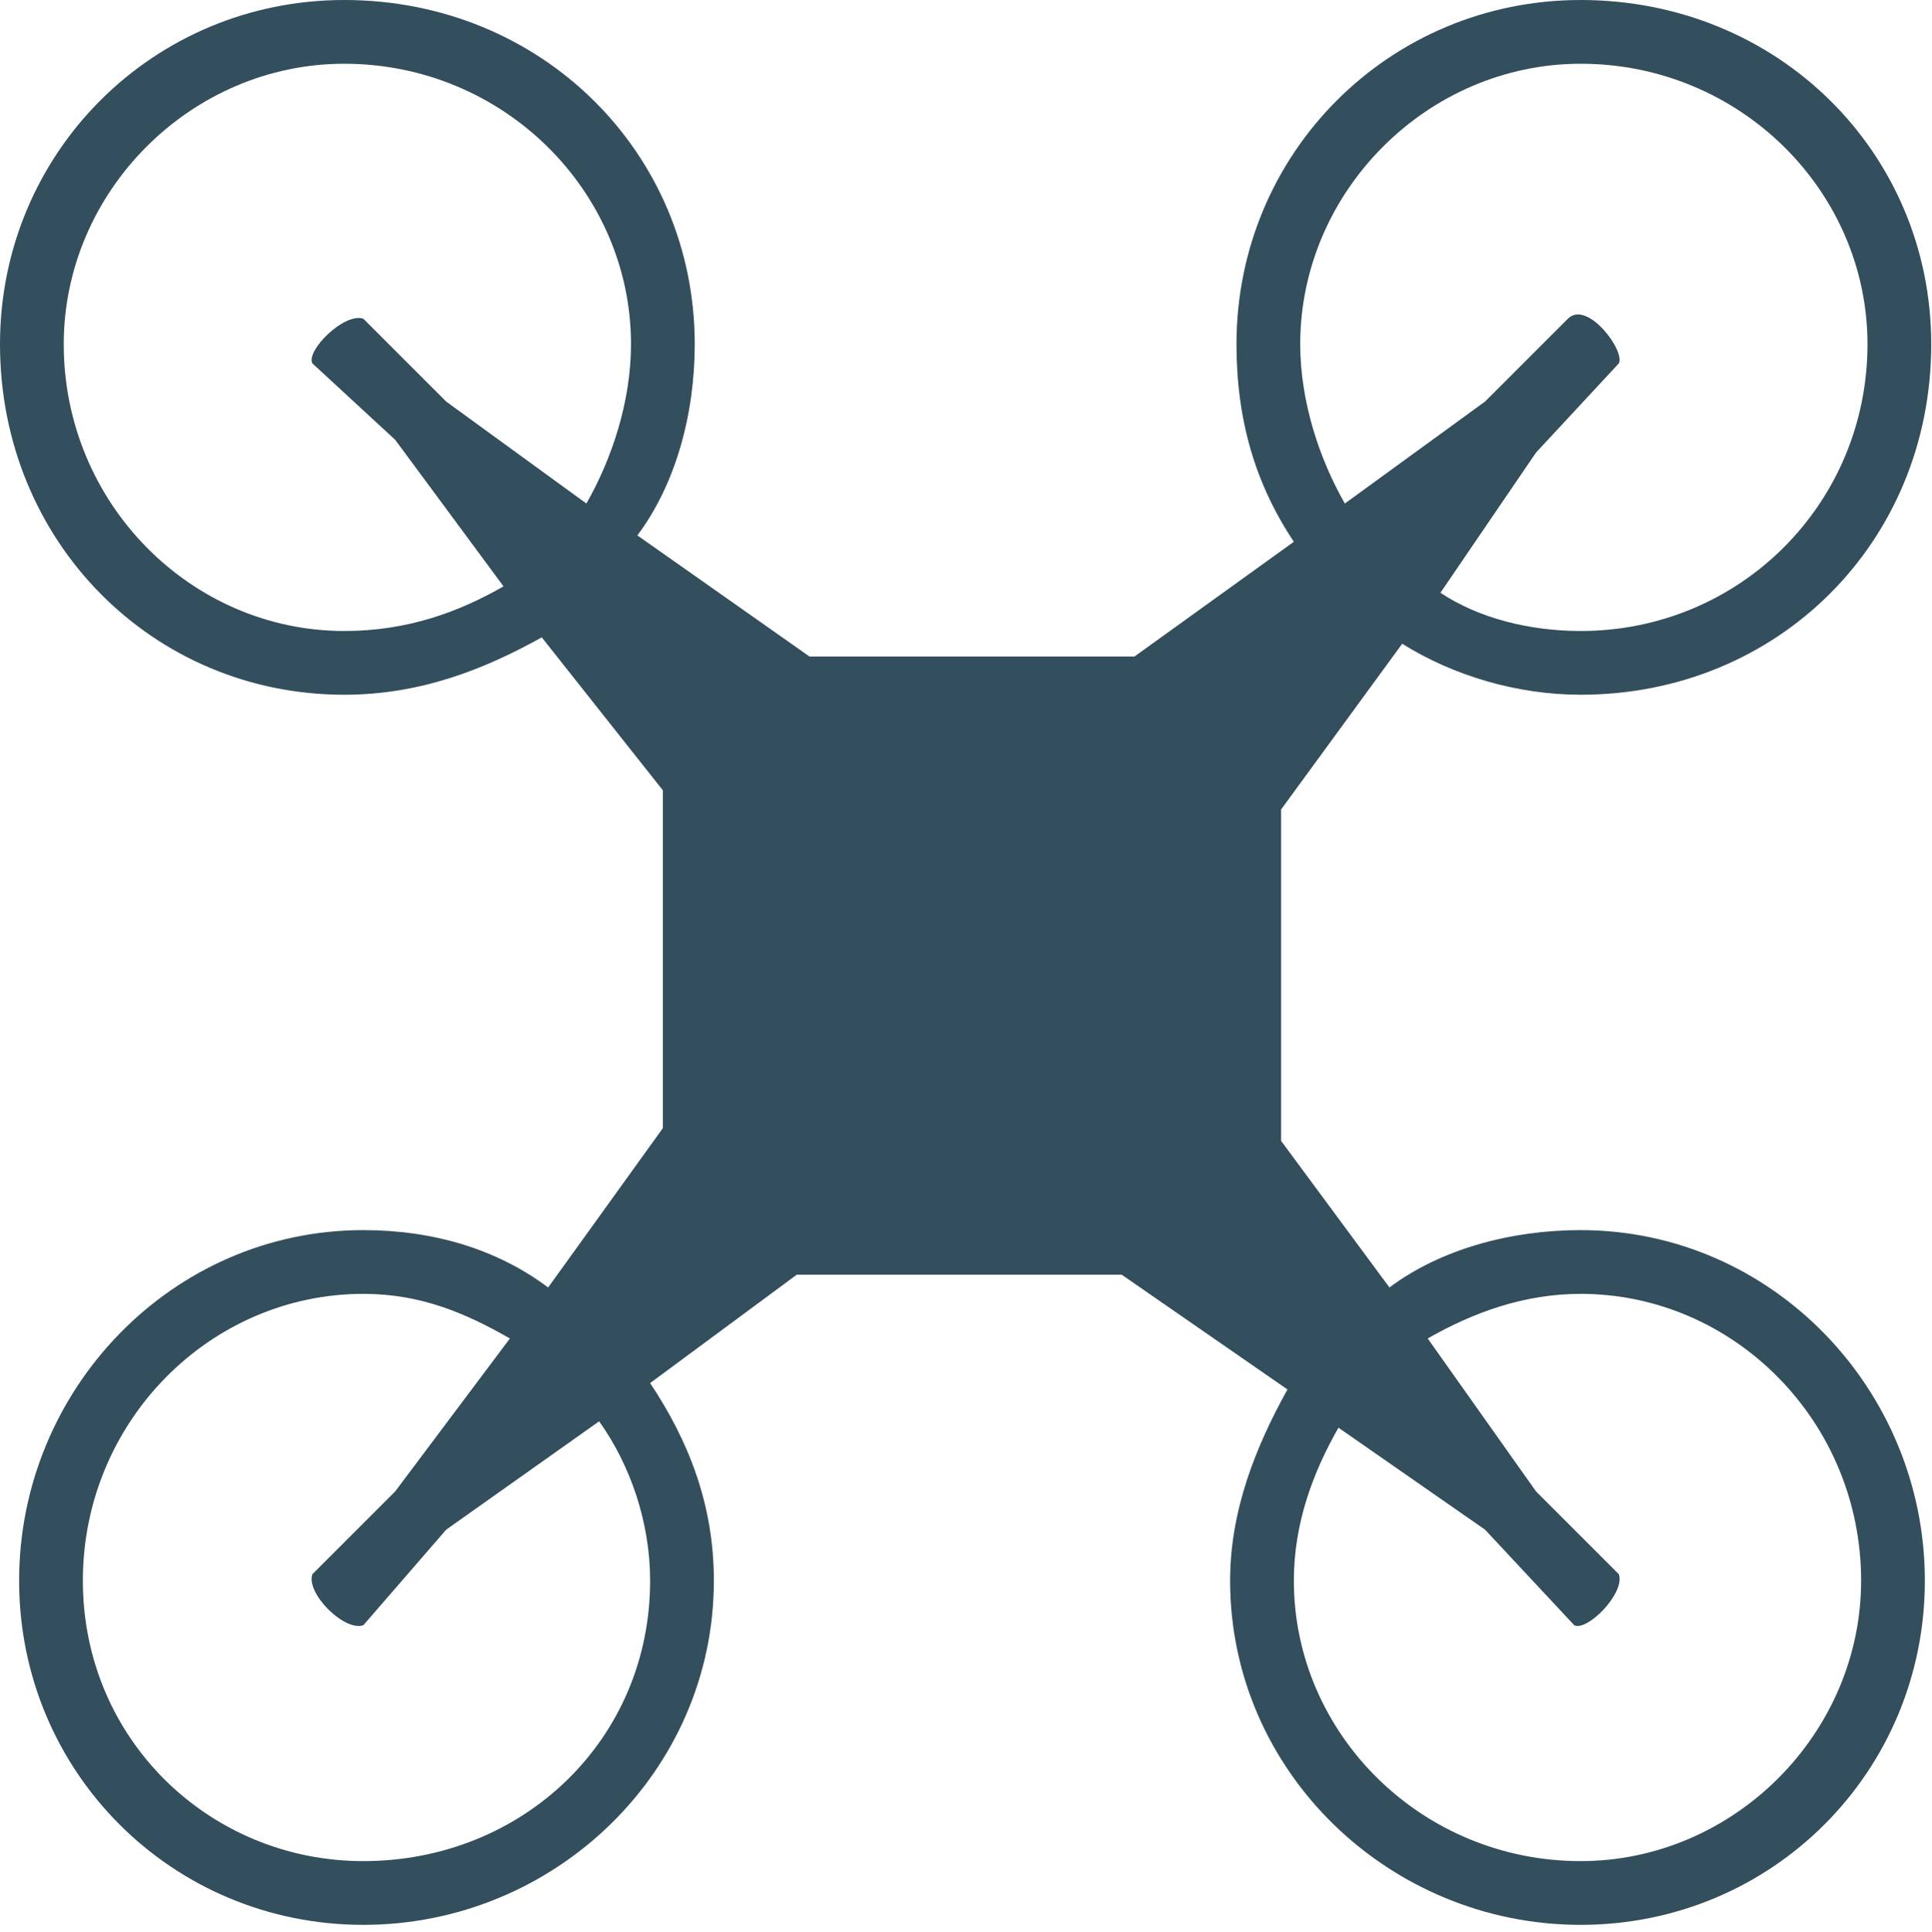
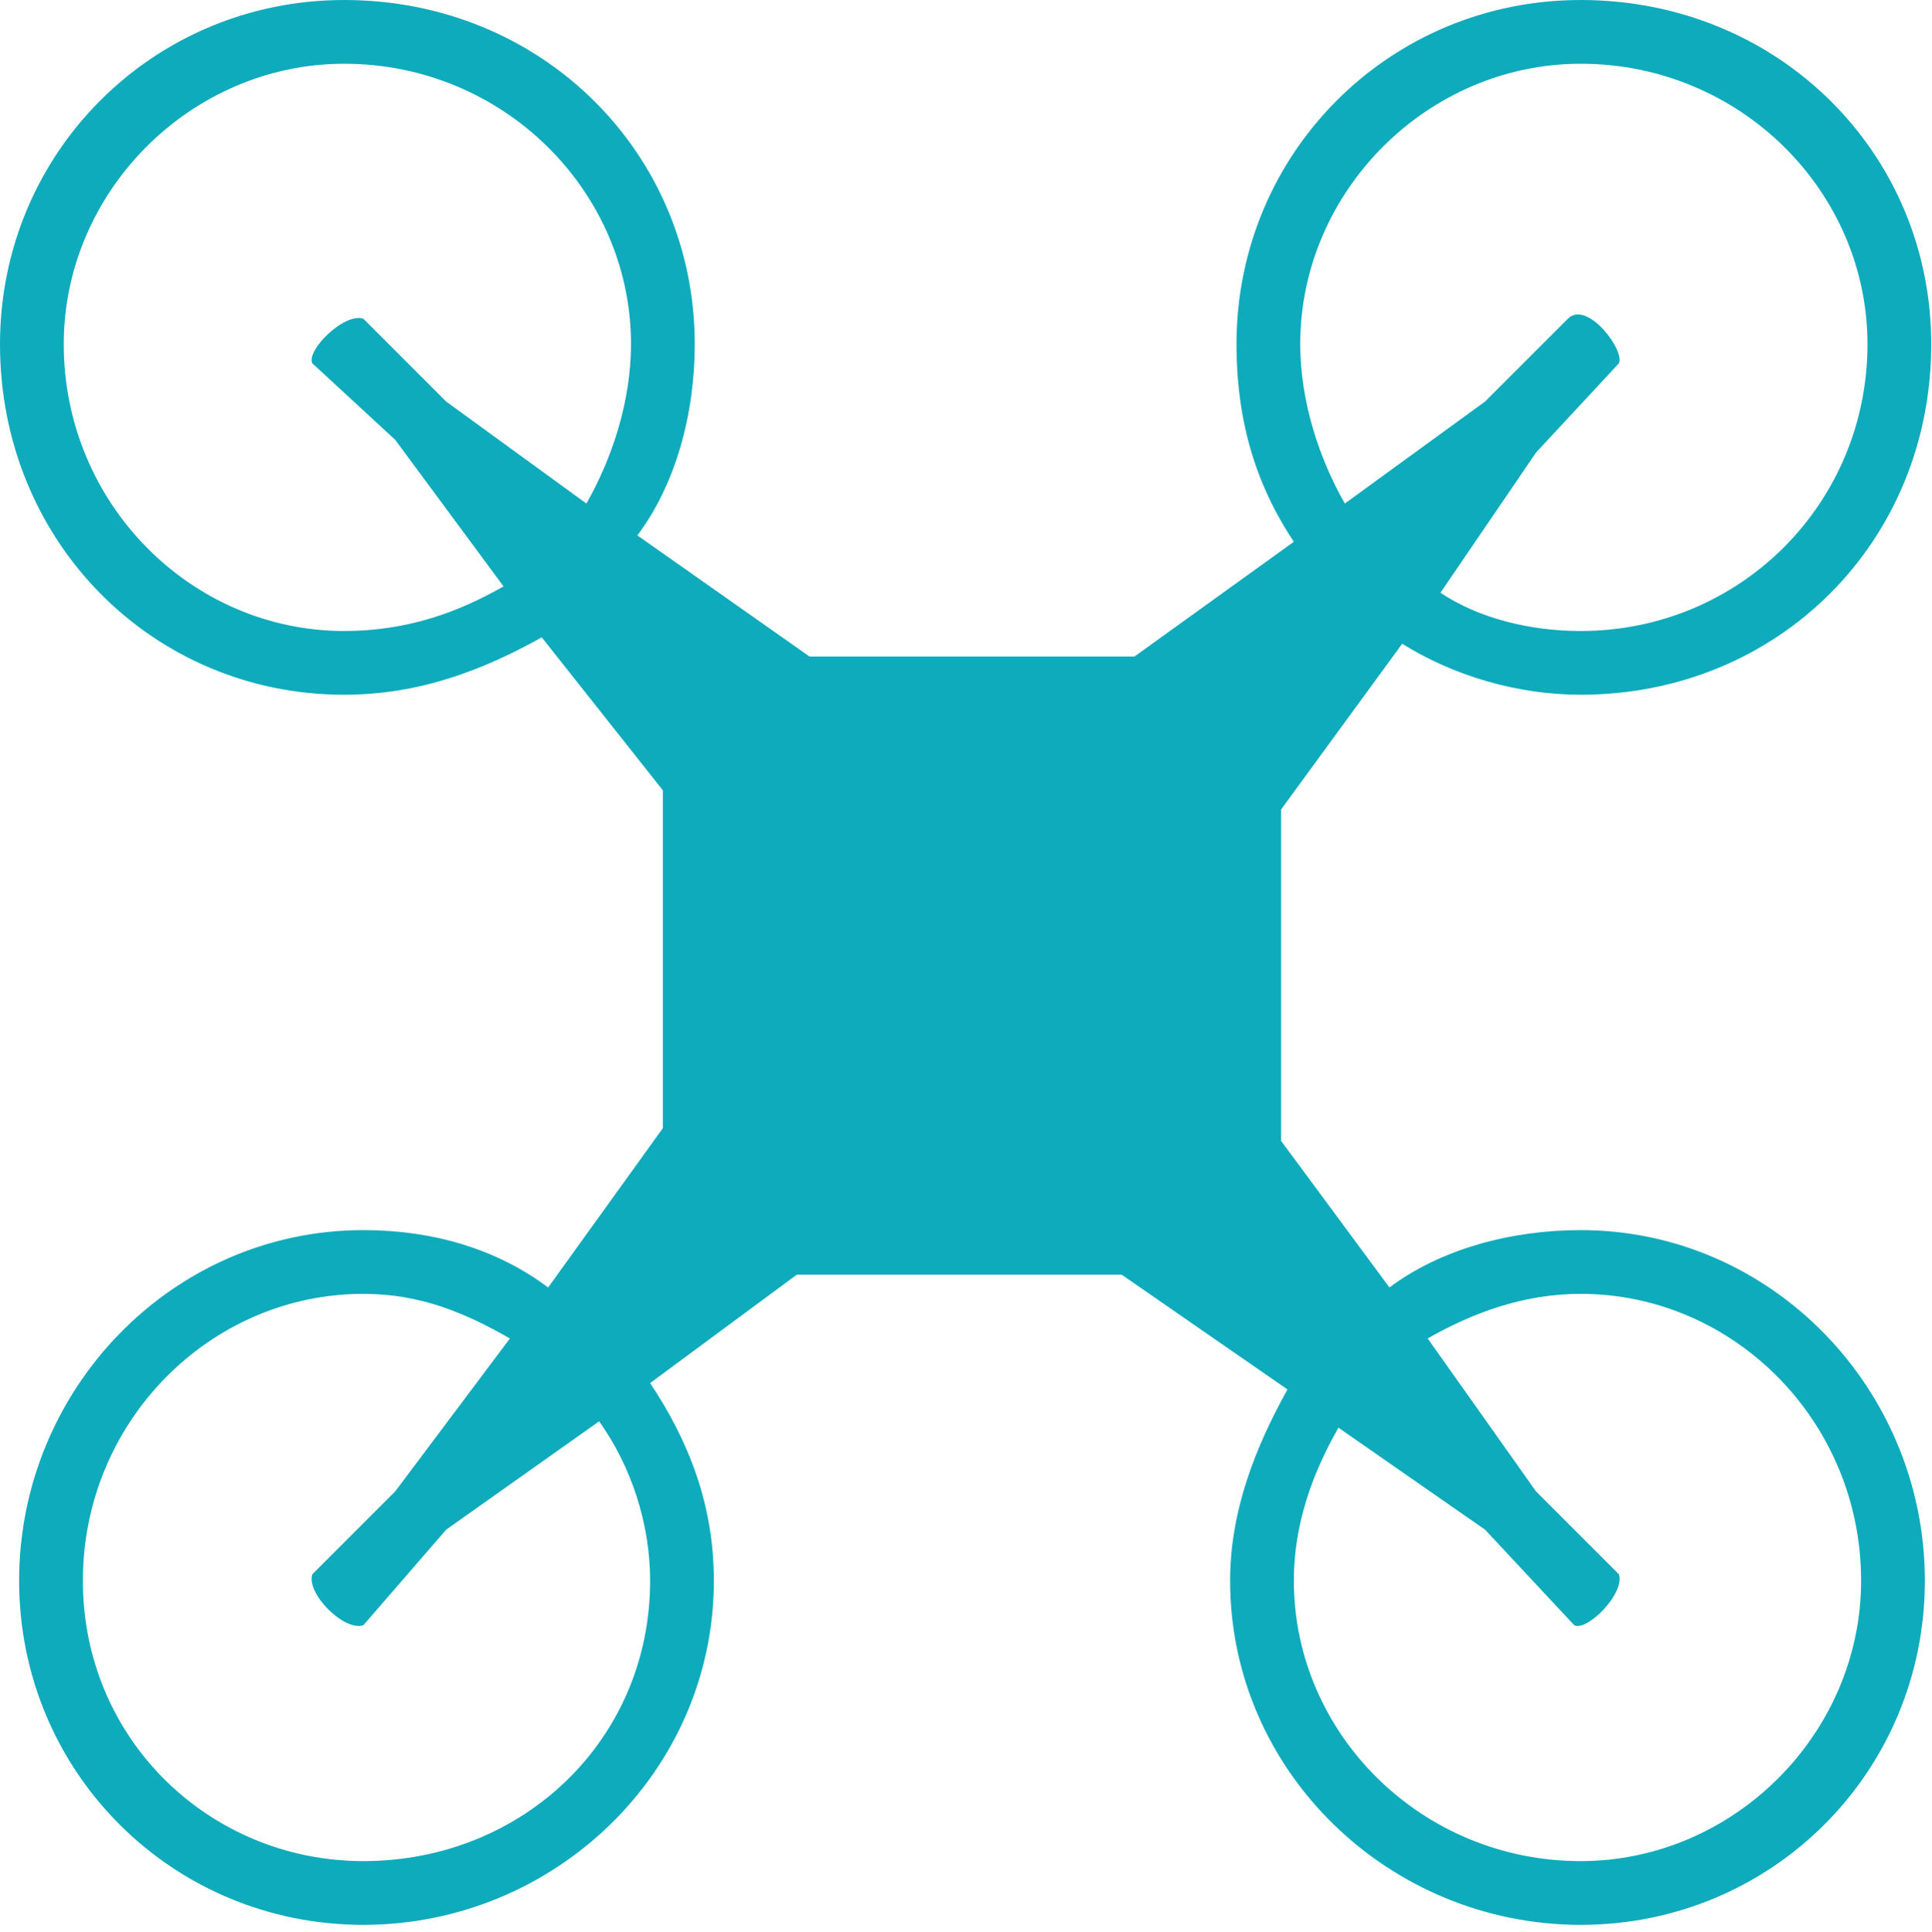
<svg xmlns="http://www.w3.org/2000/svg" xml:space="preserve" version="1.1" style="shape-rendering:geometricPrecision;text-rendering:geometricPrecision;image-rendering:optimizeQuality;" viewBox="0 0 303 303" x="0px" y="0px" fill-rule="evenodd" clip-rule="evenodd">
  <defs>
    <style type="text/css">
   
-     .fil0 {fill: #334E5C}
+     .fil0 {fill: #0EABBC}
   
  </style>
  </defs>
  <g>
    <path class="fil0" d="M178 103l25 -18c-6,-9 -9,-19 -9,-31 0,-30 24,-54 54,-54 31,0 55,24 55,54 0,31 -24,55 -55,55 -10,0 -20,-3 -28,-8l-19 26 0 52 17 23c8,-6 19,-9 30,-9 30,0 54,25 54,55 0,30 -24,54 -54,54 -30,0 -55,-24 -55,-54 0,-11 4,-21 9,-30l-26 -18 -51 0 -23 17c6,9 10,19 10,31 0,30 -25,54 -55,54 -30,0 -54,-24 -54,-54 0,-30 24,-55 54,-55 11,0 21,3 29,9l18 -25 0 -53 -19 -24c-9,5 -19,9 -31,9 -30,0 -54,-24 -54,-55 0,-30 24,-54 54,-54 31,0 55,24 55,54 0,11 -3,22 -9,30l27 19 51 0zm46 107l17 24 13 13c1,3 -5,9 -7,8l-14 -15 -23 -16c-4,7 -7,15 -7,24 0,24 20,44 45,44 24,0 44,-20 44,-44 0,-25 -20,-45 -44,-45 -9,0 -17,3 -24,7zm-13 -131l22 -16 13 -13c3,-3 9,5 8,7l-13 14 -15 22c6,4 14,6 22,6 25,0 45,-20 45,-45 0,-24 -20,-44 -45,-44 -24,0 -44,20 -44,44 0,9 3,18 7,25zm-132 13l-17 -23 -13 -12c-1,-2 5,-8 8,-7l13 13 22 16c4,-7 7,-16 7,-25 0,-24 -20,-44 -45,-44 -24,0 -44,20 -44,44 0,25 20,45 44,45 10,0 18,-3 25,-7zm15 131l-24 17 -13 15c-3,1 -9,-5 -8,-8l13 -13 18 -24c-7,-4 -14,-7 -23,-7 -24,0 -44,20 -44,45 0,25 20,44 44,44 25,0 45,-19 45,-44 0,-9 -3,-18 -8,-25z" />
  </g>
</svg>
